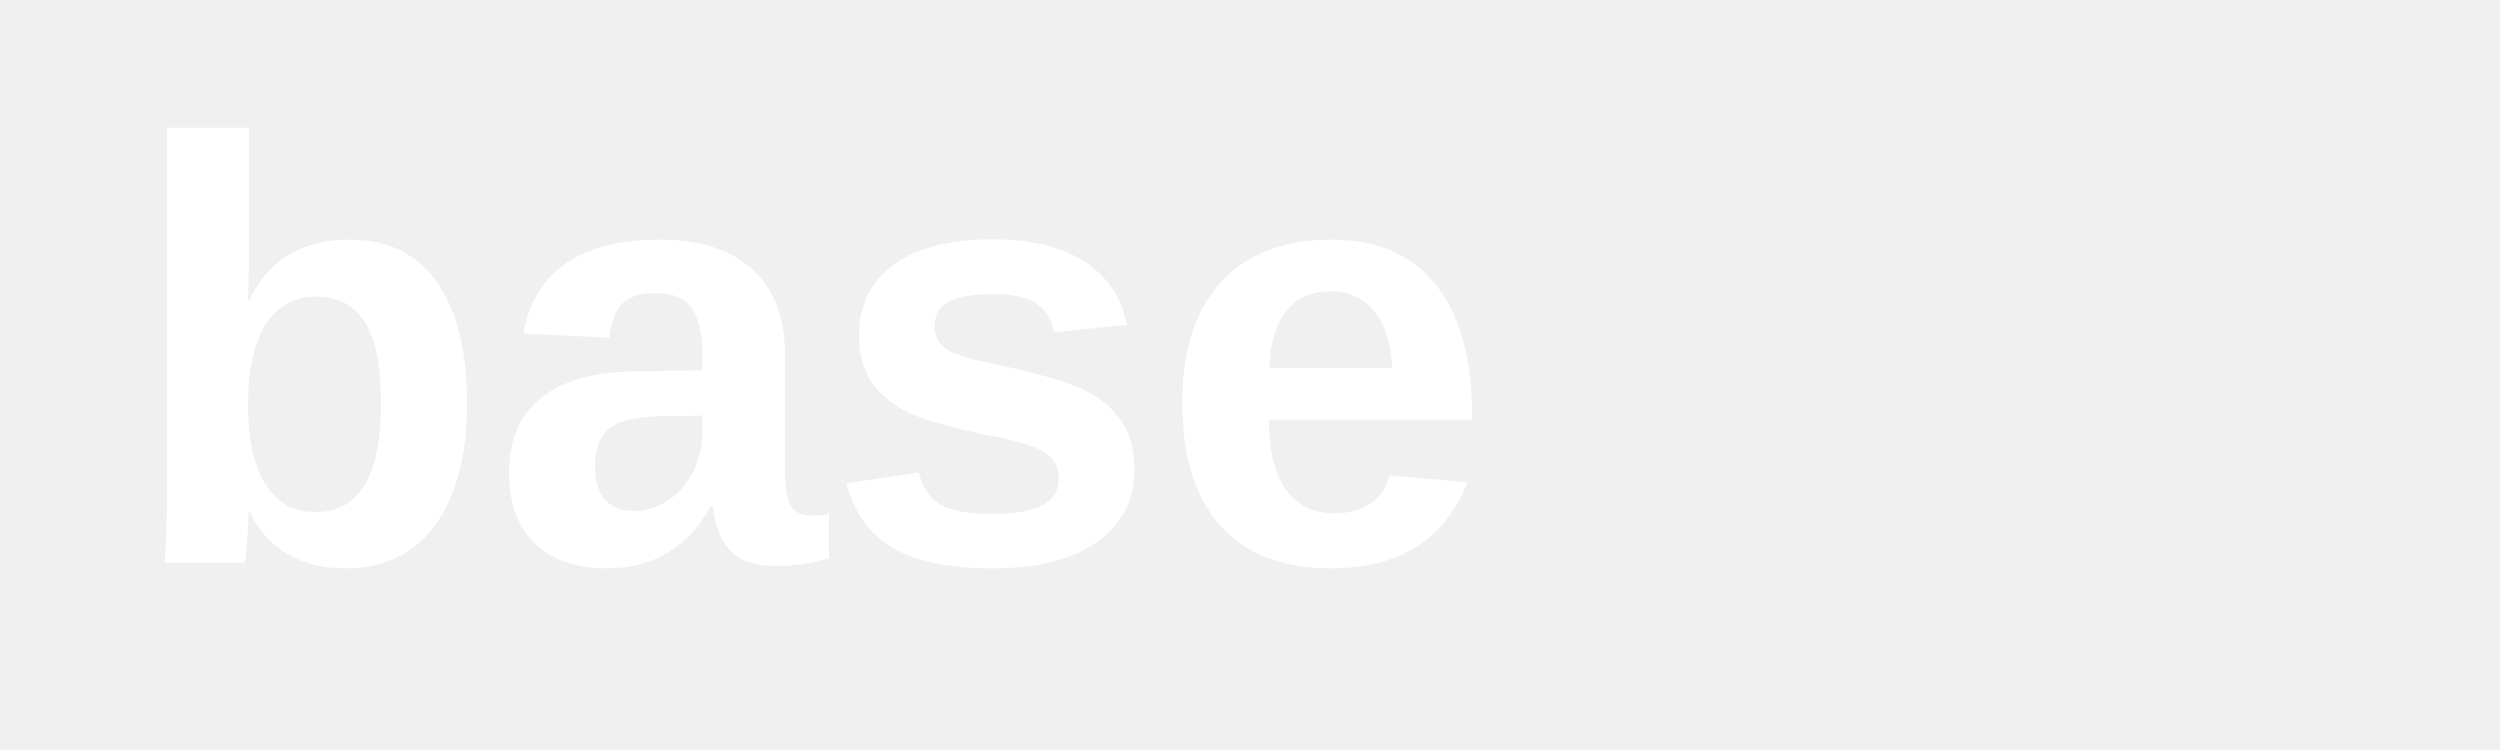
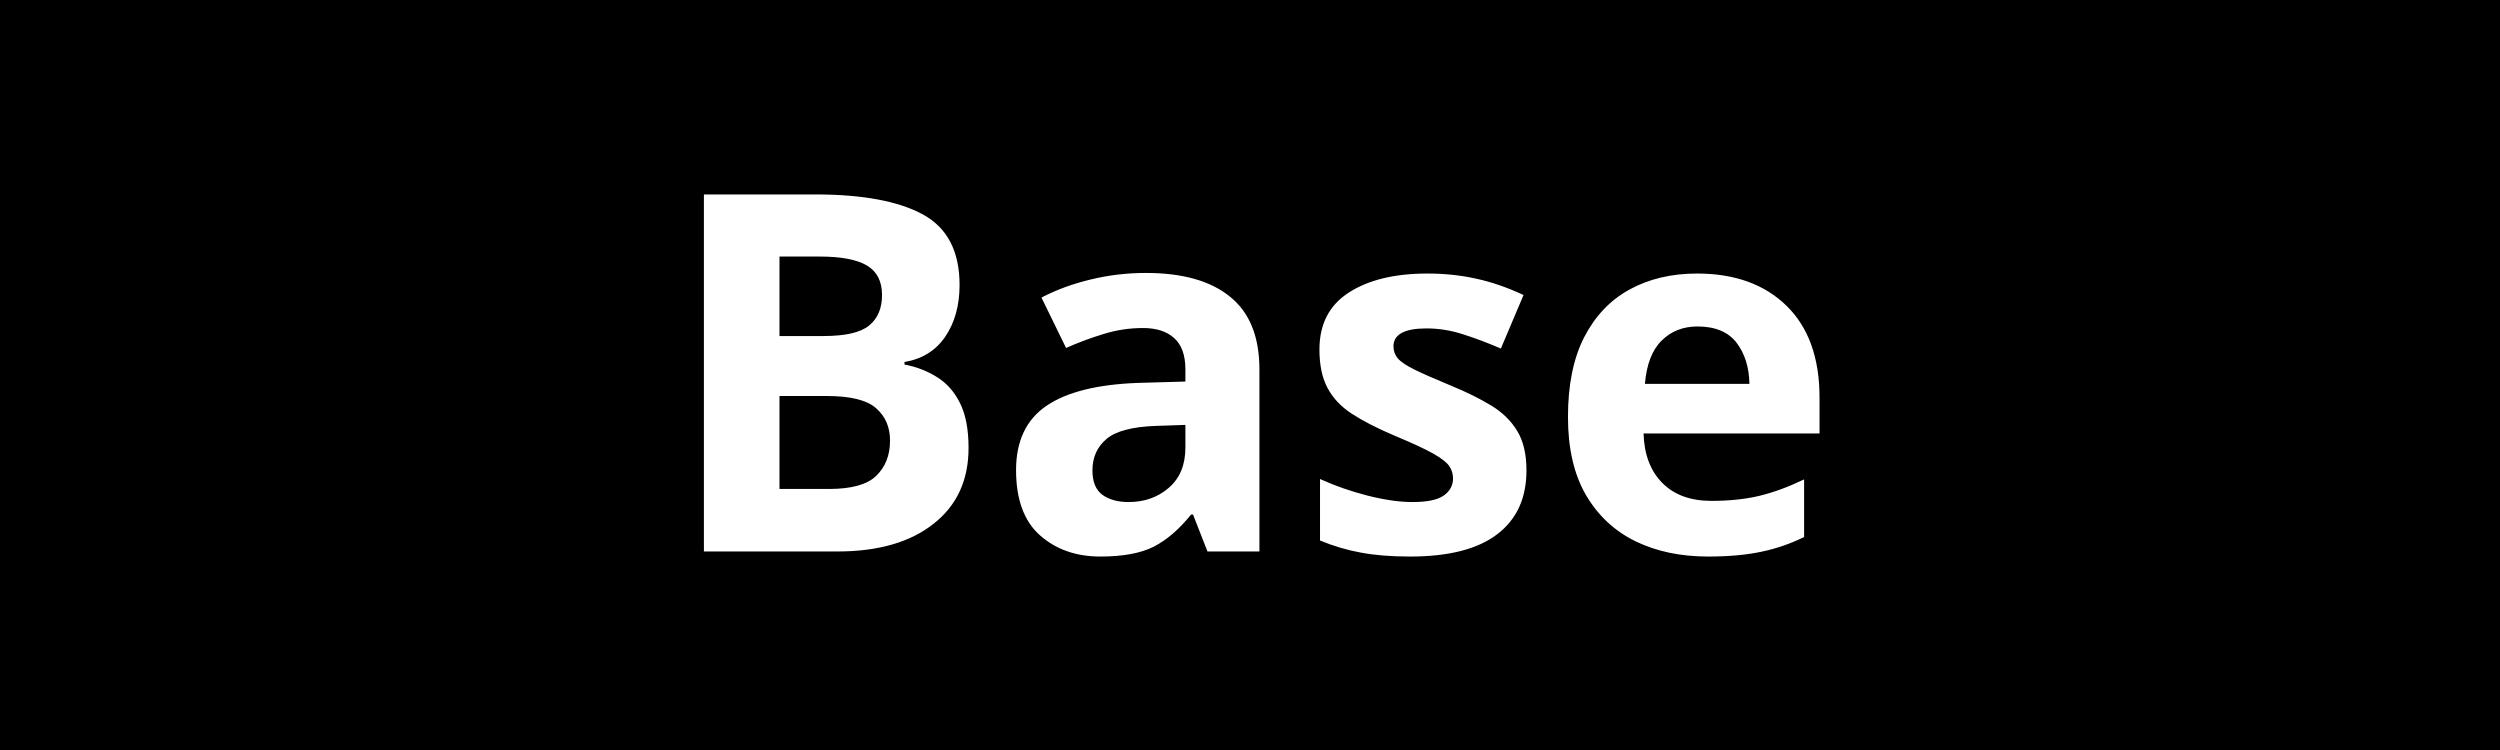
<svg xmlns="http://www.w3.org/2000/svg" width="200" height="60" viewBox="0 0 200 60" fill="none">
-   <text x="10" y="45" font-family="Arial, sans-serif" font-size="48" font-weight="700" fill="white">base</text>
+   <rect width="200" height="60" fill="black" />
+   <text x="50%" y="50%" dominant-baseline="middle" text-anchor="middle" font-family="sans-serif" font-weight="bold" font-size="40" fill="white">Base</text>
</svg>
